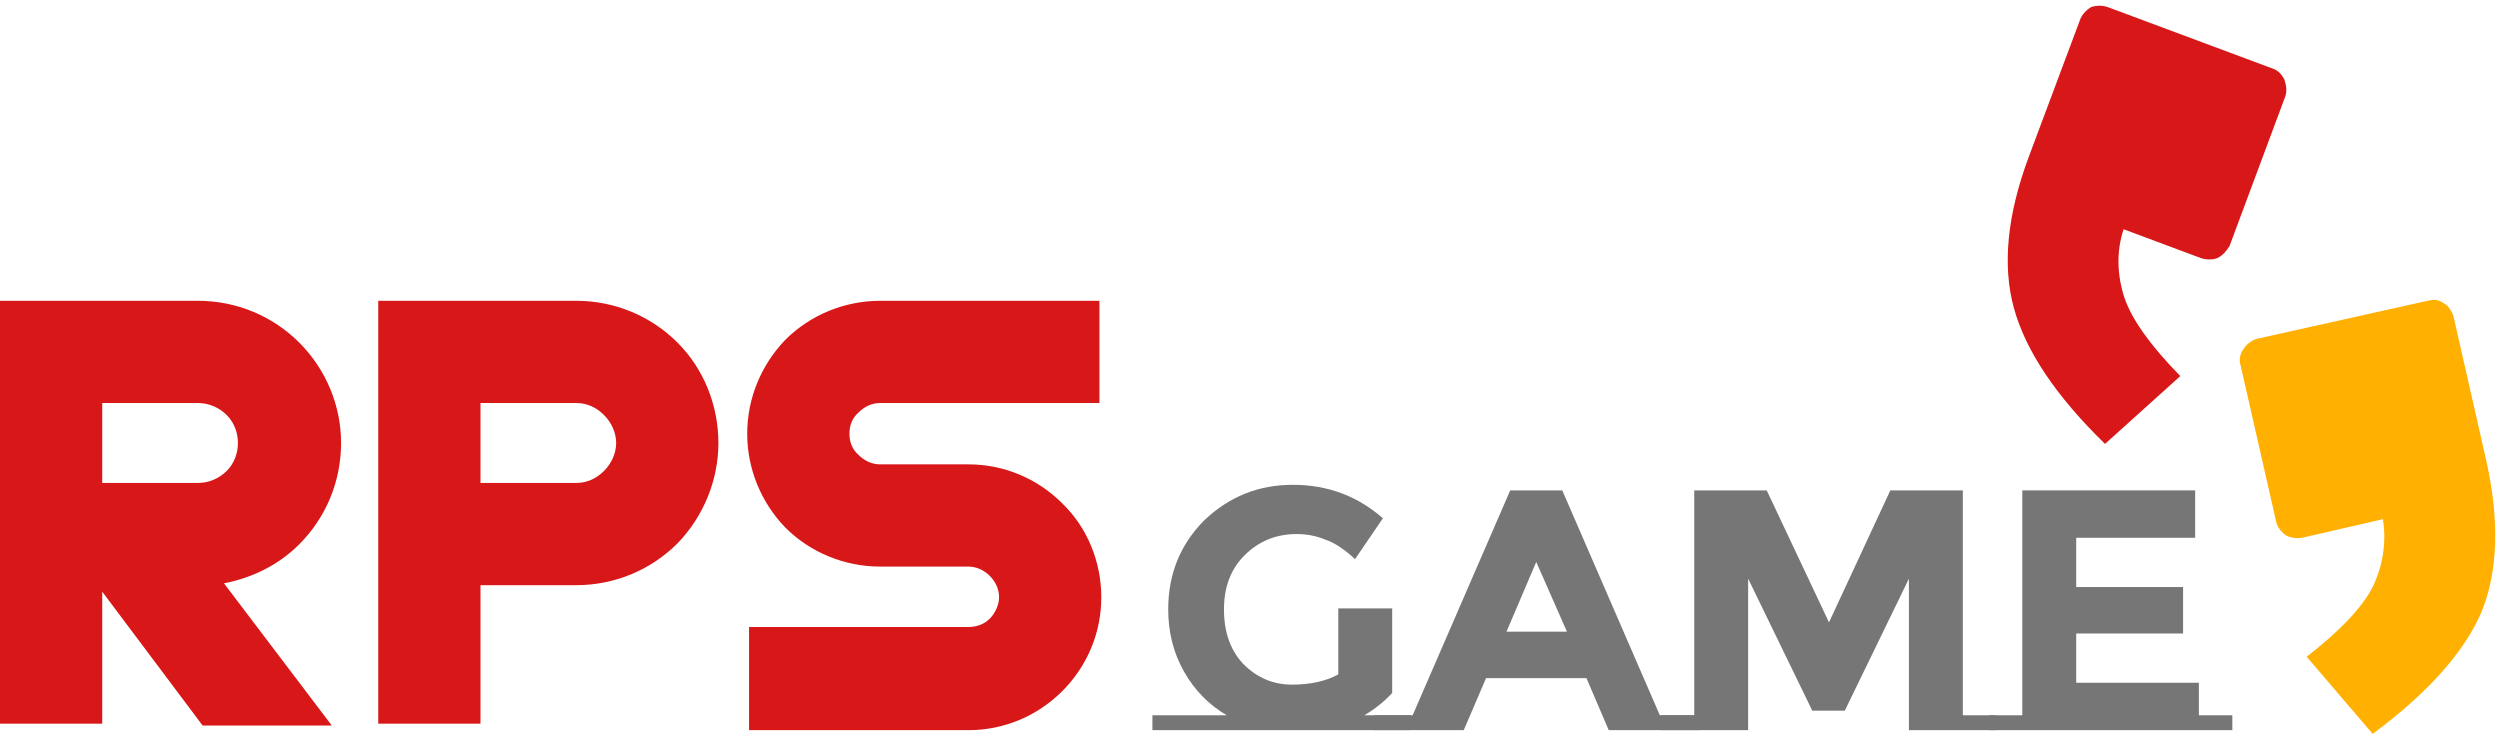
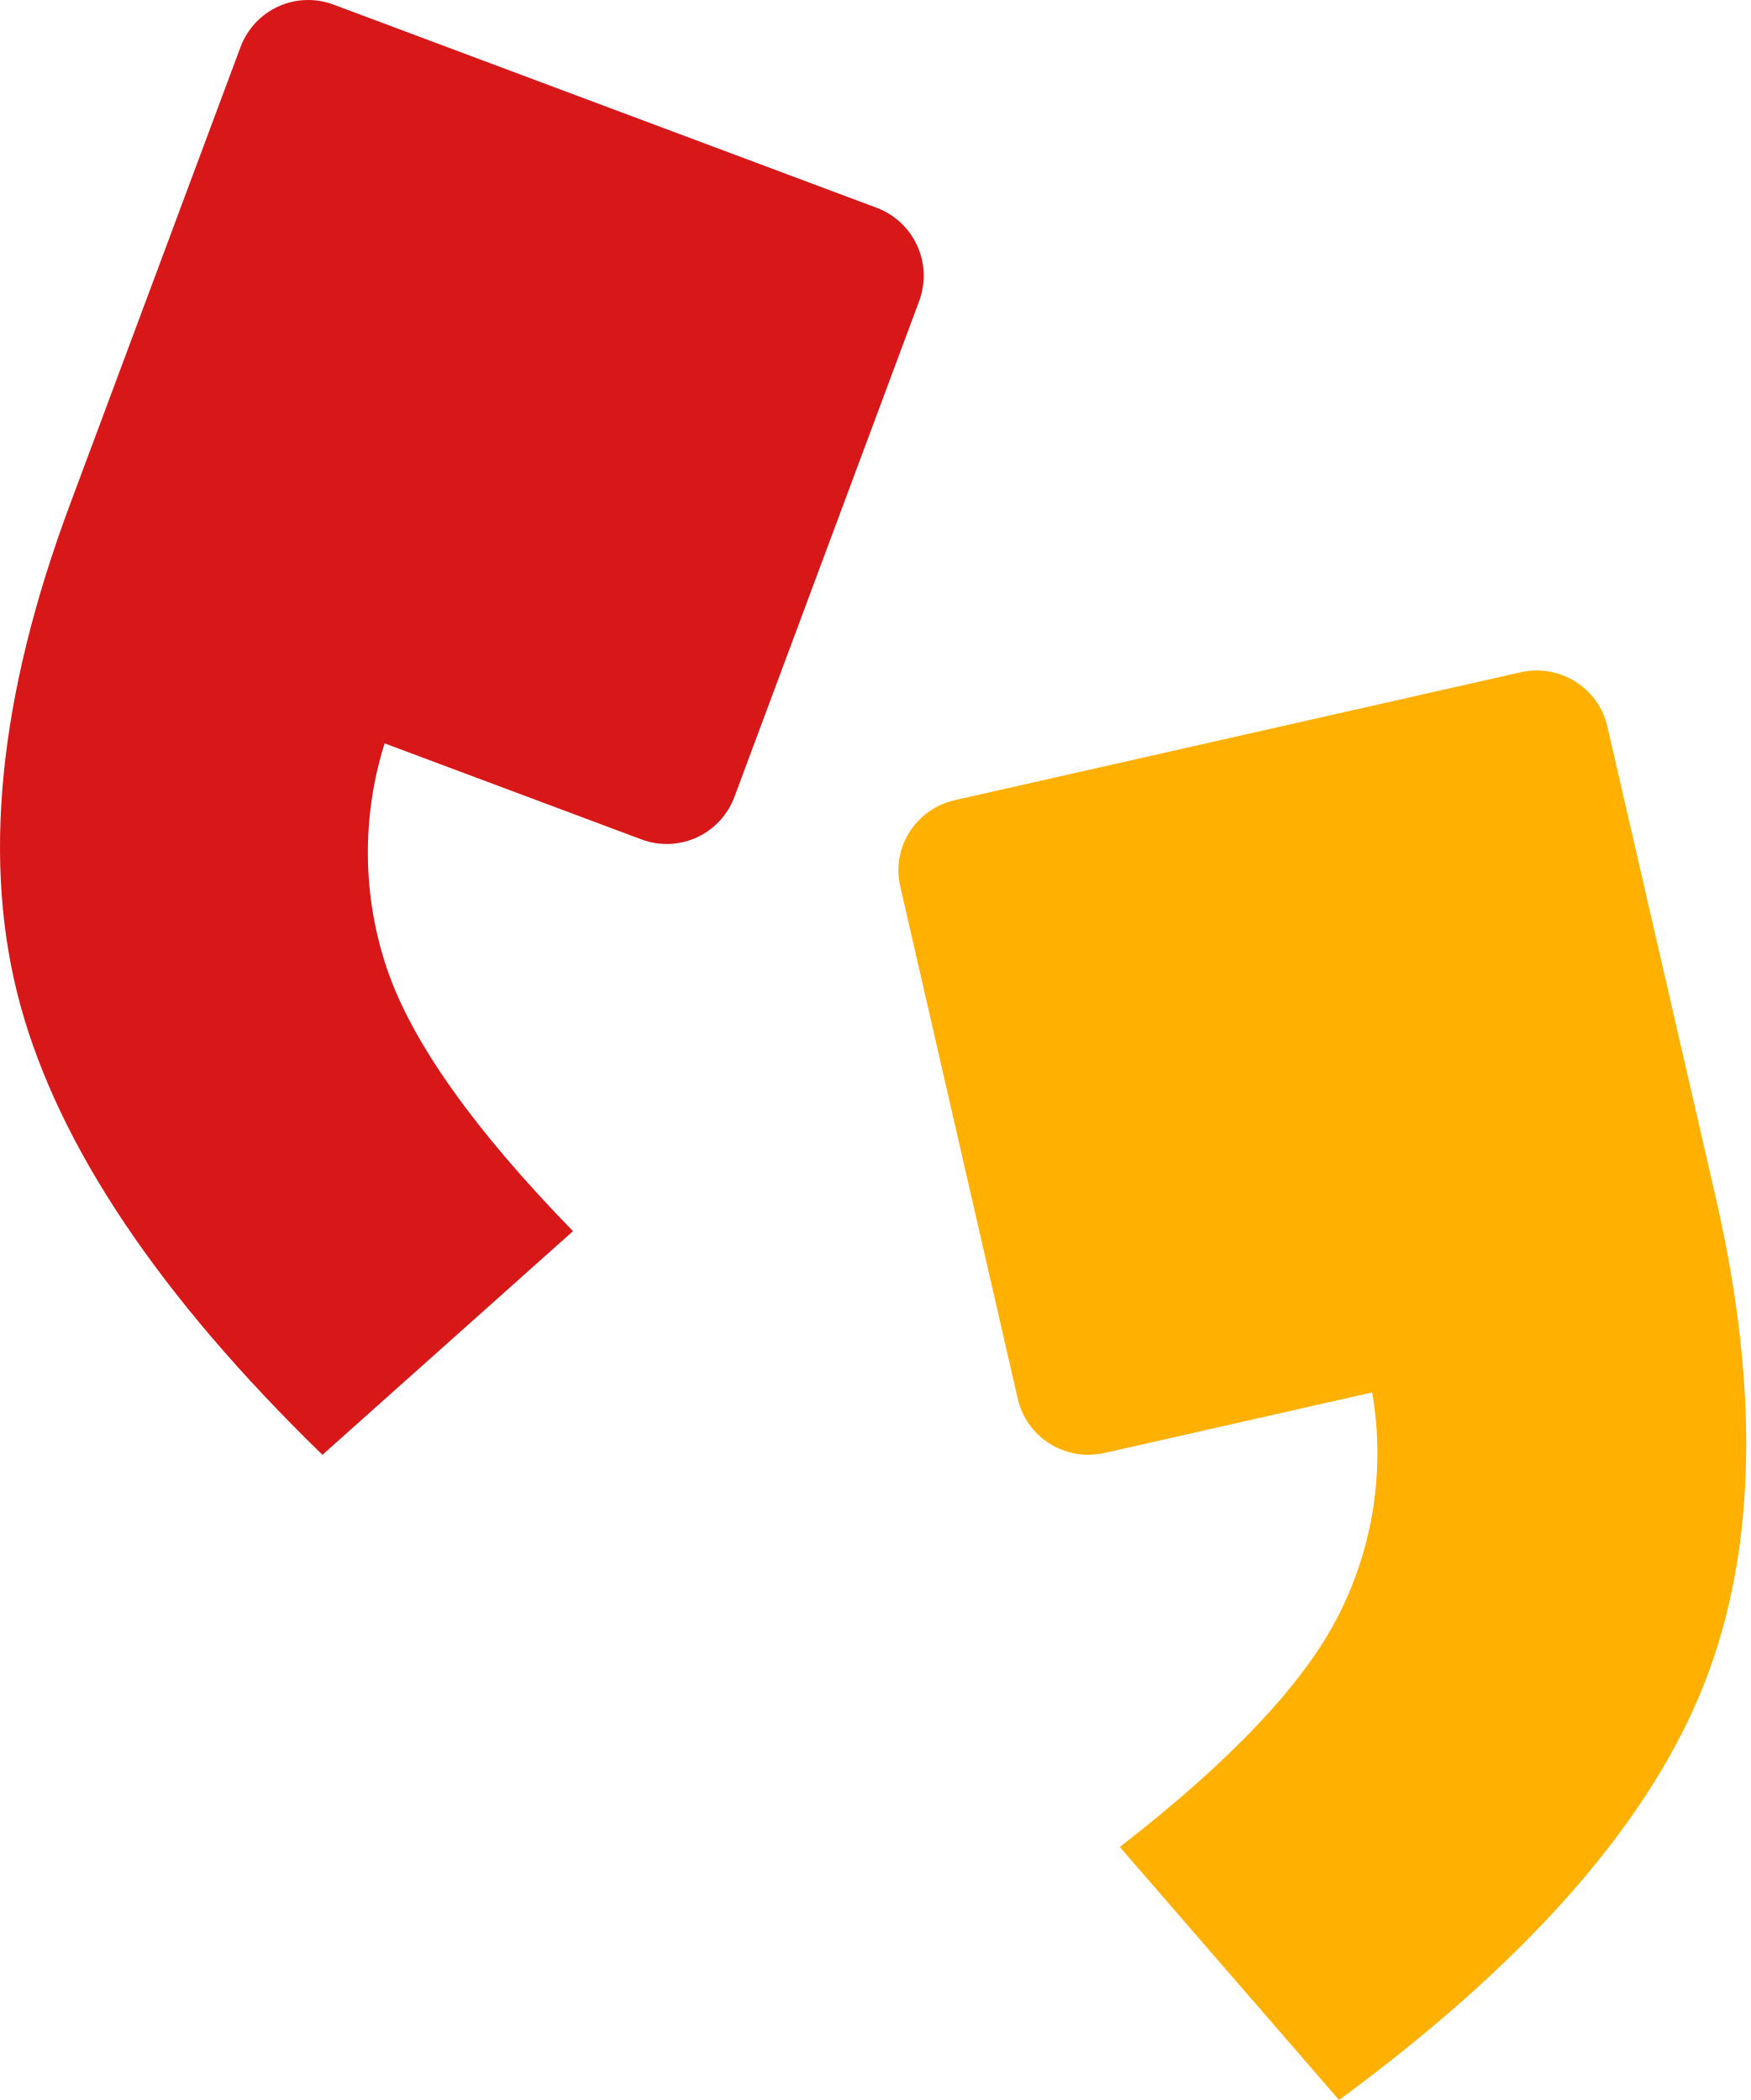
- <svg xmlns="http://www.w3.org/2000/svg" version="1.2" viewBox="0 0 269 79" width="115" height="34">
-   <style>.a{fill:#d81719}.b{fill:#ffb000}.c{fill:#767676}</style>
-   <path fill-rule="evenodd" class="a" d="m11 63.4v14.2h-11v-45.5h21.3c4.1 0 8 1.6 10.9 4.5 2.9 2.9 4.5 6.8 4.5 10.8 0 4.1-1.6 8-4.5 10.9-2.2 2.2-5 3.6-8.1 4.2l11.6 15.3h-13.9zm13.4-13c0.8-0.8 1.2-1.9 1.2-3 0-1.1-0.4-2.2-1.2-3-0.8-0.8-1.9-1.3-3.1-1.3h-10.3v8.6h10.3c1.2 0 2.3-0.5 3.1-1.3zm27.3 27.2h-11v-45.5h21.3c4.1 0 8 1.6 10.9 4.5 2.8 2.8 4.4 6.7 4.4 10.8 0 4-1.6 7.9-4.4 10.8-2.9 2.9-6.8 4.5-10.9 4.5h-10.3zm13.3-27.2c0.8-0.8 1.3-1.9 1.3-3 0-1.1-0.5-2.2-1.3-3-0.8-0.8-1.8-1.3-3-1.3h-10.3v8.6h10.3c1.2 0 2.2-0.5 3-1.3zm15.6 16.8h23.6c0.9 0 1.7-0.3 2.3-0.9 0.6-0.6 1-1.5 1-2.3 0-0.9-0.4-1.7-1-2.3-0.6-0.6-1.4-1-2.3-1h-9.5c-3.8 0-7.5-1.5-10.2-4.2-2.6-2.7-4.1-6.3-4.1-10.1 0-3.8 1.5-7.4 4.1-10.1 2.7-2.7 6.4-4.2 10.2-4.2h23.6v11h-23.6c-0.9 0-1.7 0.4-2.3 1-0.7 0.6-1 1.4-1 2.3 0 0.9 0.3 1.7 1 2.3 0.6 0.6 1.4 1 2.3 1h9.5c3.8 0 7.4 1.5 10.1 4.2 2.7 2.6 4.2 6.3 4.2 10.1 0 3.8-1.5 7.4-4.2 10.1-2.7 2.7-6.3 4.2-10.1 4.2h-23.6z" />
-   <path class="a" d="m244.5 7.1l-17.7-6.6c-0.6-0.2-1.2-0.2-1.8 0-0.5 0.3-1 0.8-1.2 1.4l-5.5 14.7q-3.5 9.4-1.6 16.3 1.9 6.9 9.8 14.6l8.1-7.3q-4.8-4.9-6-8.4c-0.8-2.4-0.9-5-0.1-7.4l8.3 3.1c0.6 0.2 1.3 0.2 1.8 0 0.6-0.3 1-0.8 1.3-1.3l6-16.1c0.2-0.6 0.1-1.2-0.1-1.8-0.3-0.6-0.7-1-1.3-1.2z" />
-   <path class="b" d="m242.8 36.2l18.4-4.1q0.4-0.1 0.9-0.1 0.5 0.1 0.9 0.4 0.4 0.2 0.6 0.6 0.3 0.4 0.4 0.8l3.5 15.4q2.2 9.8-0.5 16.4-2.8 6.5-11.7 13.1l-7.1-8.3q5.4-4.2 7.1-7.5c1.1-2.3 1.5-4.8 1.1-7.3l-8.7 2c-0.6 0.1-1.3 0-1.8-0.3-0.5-0.4-0.9-0.9-1-1.5l-3.8-16.7c-0.2-0.6-0.1-1.3 0.3-1.8 0.3-0.5 0.8-0.9 1.4-1.1z" />
-   <path class="c" d="m151.8 76.7l-0.1 1.6h-27.7v-1.6h8q-2.9-1.7-4.6-4.7-1.7-3-1.7-6.7 0-5.7 3.9-9.6 4-3.8 9.5-3.8 5.6 0 9.7 3.6l-3 4.4q-1.7-1.6-3.2-2.1-1.4-0.6-3.1-0.6-3.3 0-5.6 2.3-2.2 2.2-2.2 5.8 0 3.7 2.1 5.9 2.2 2.2 5.2 2.2 3 0 5-1.1v-7.1h5.8v9.1q-1.3 1.4-3 2.4z" />
-   <path fill-rule="evenodd" class="c" d="m182.9 76.7v1.6h-9.8l-2.4-5.6h-10.8l-2.4 5.6h-9.7v-1.6h4.2l10.5-24.2h5.6l10.5 24.2zm-17.6-16.5l-3.2 7.5h6.5z" />
-   <path class="c" d="m205.4 62l-6.9 14.2h-3.5l-6.9-14.2v16.3h-9.4v-1.6h3.6v-24.2h7.8l6.7 14.2 6.6-14.2h7.8v24.2h3.6v1.6h-9.4z" />
-   <path class="c" d="m217.6 76.7v-24.2h18.6v5.1h-12.8v5.3h11.5v5h-11.5v5.3h13.2v3.5h3.6v1.6h-26.2v-1.6z" />
+ <svg xmlns="http://www.w3.org/2000/svg" width="250" height="300" viewBox="0 0 250 300" fill="none">
+   <path d="M125.236 29.696L47.598 0.645C45.035 -0.308 42.2 -0.201 39.715 0.94C37.23 2.082 35.299 4.166 34.346 6.734L10.049 71.921C-0.258 99.481 -2.636 123.38 2.915 143.618C8.466 163.856 22.845 185.261 46.052 207.831L81.834 175.88C67.742 161.413 58.907 148.977 55.329 138.57C51.749 128.099 51.61 116.754 54.931 106.198L91.641 119.926C94.204 120.878 97.039 120.772 99.524 119.63C102.009 118.489 103.94 116.405 104.893 113.837L131.288 42.981C132.233 40.414 132.127 37.577 130.994 35.088C129.86 32.599 127.79 30.66 125.236 29.696V29.696Z" fill="#D81719" />
+   <path d="M136.271 114.33L217.182 96.038C218.508 95.739 219.88 95.703 221.22 95.931C222.56 96.159 223.841 96.646 224.991 97.366C226.141 98.086 227.137 99.024 227.922 100.126C228.707 101.228 229.265 102.473 229.566 103.79L245.045 171.074C251.576 199.534 250.757 223.346 242.59 242.509C234.423 261.673 217.308 280.836 191.244 300L159.932 263.854C175.853 251.513 186.276 240.46 191.2 230.695C196.174 220.883 197.848 209.746 195.976 198.919L157.743 207.571C155.068 208.175 152.262 207.701 149.94 206.251C147.618 204.802 145.971 202.497 145.359 199.842L128.575 126.628C127.965 123.984 128.431 121.208 129.872 118.905C131.314 116.601 133.614 114.957 136.271 114.33V114.33Z" fill="#FFB000" />
</svg>
